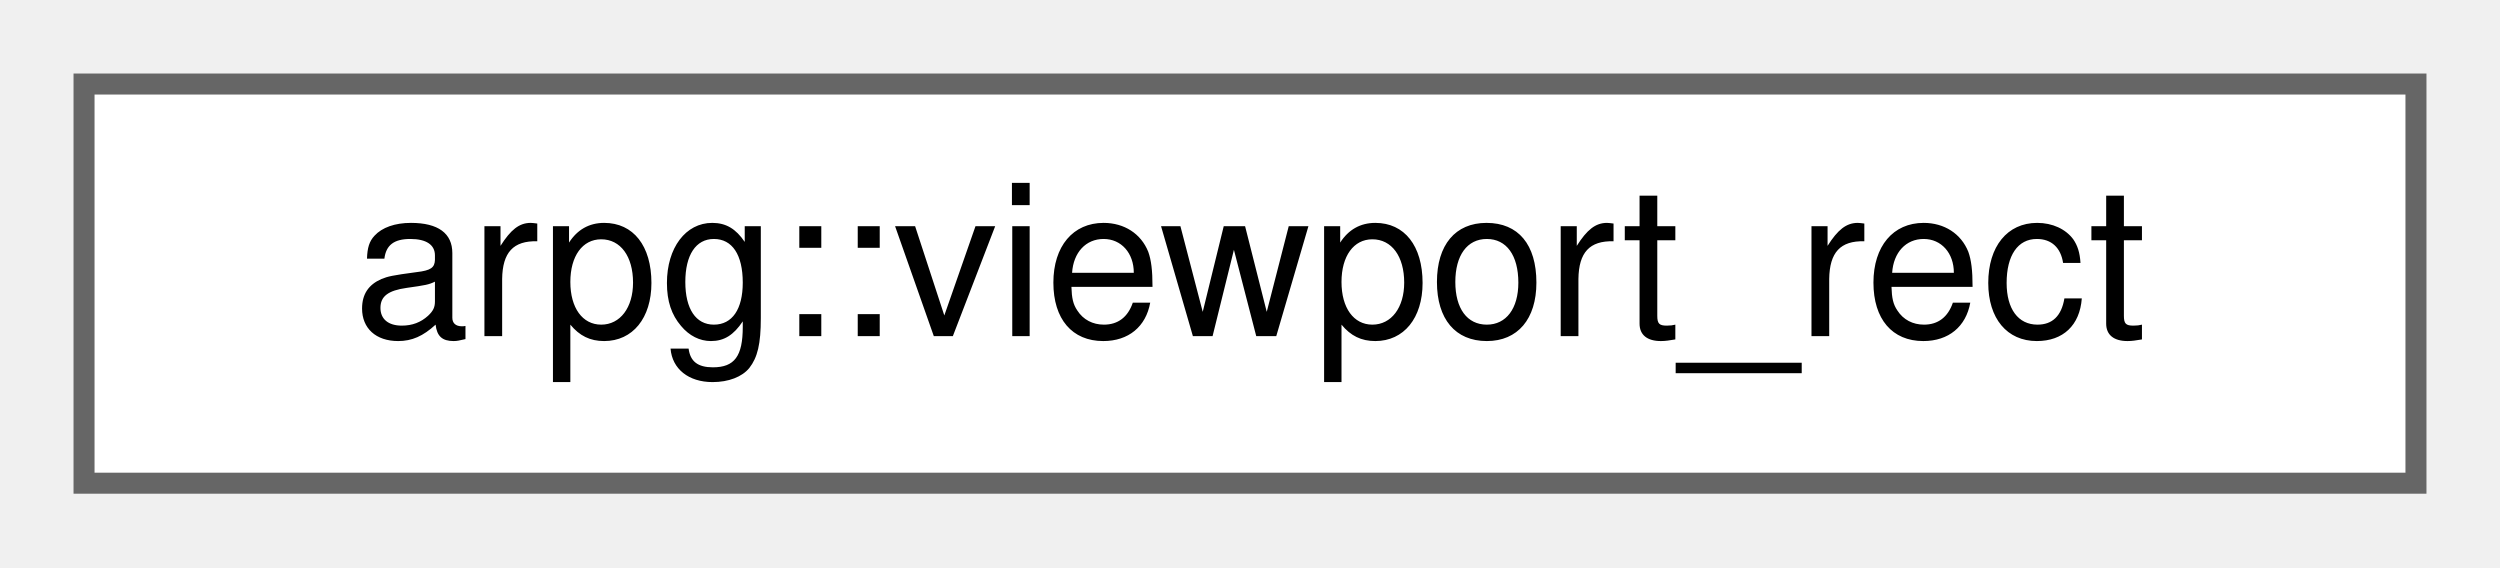
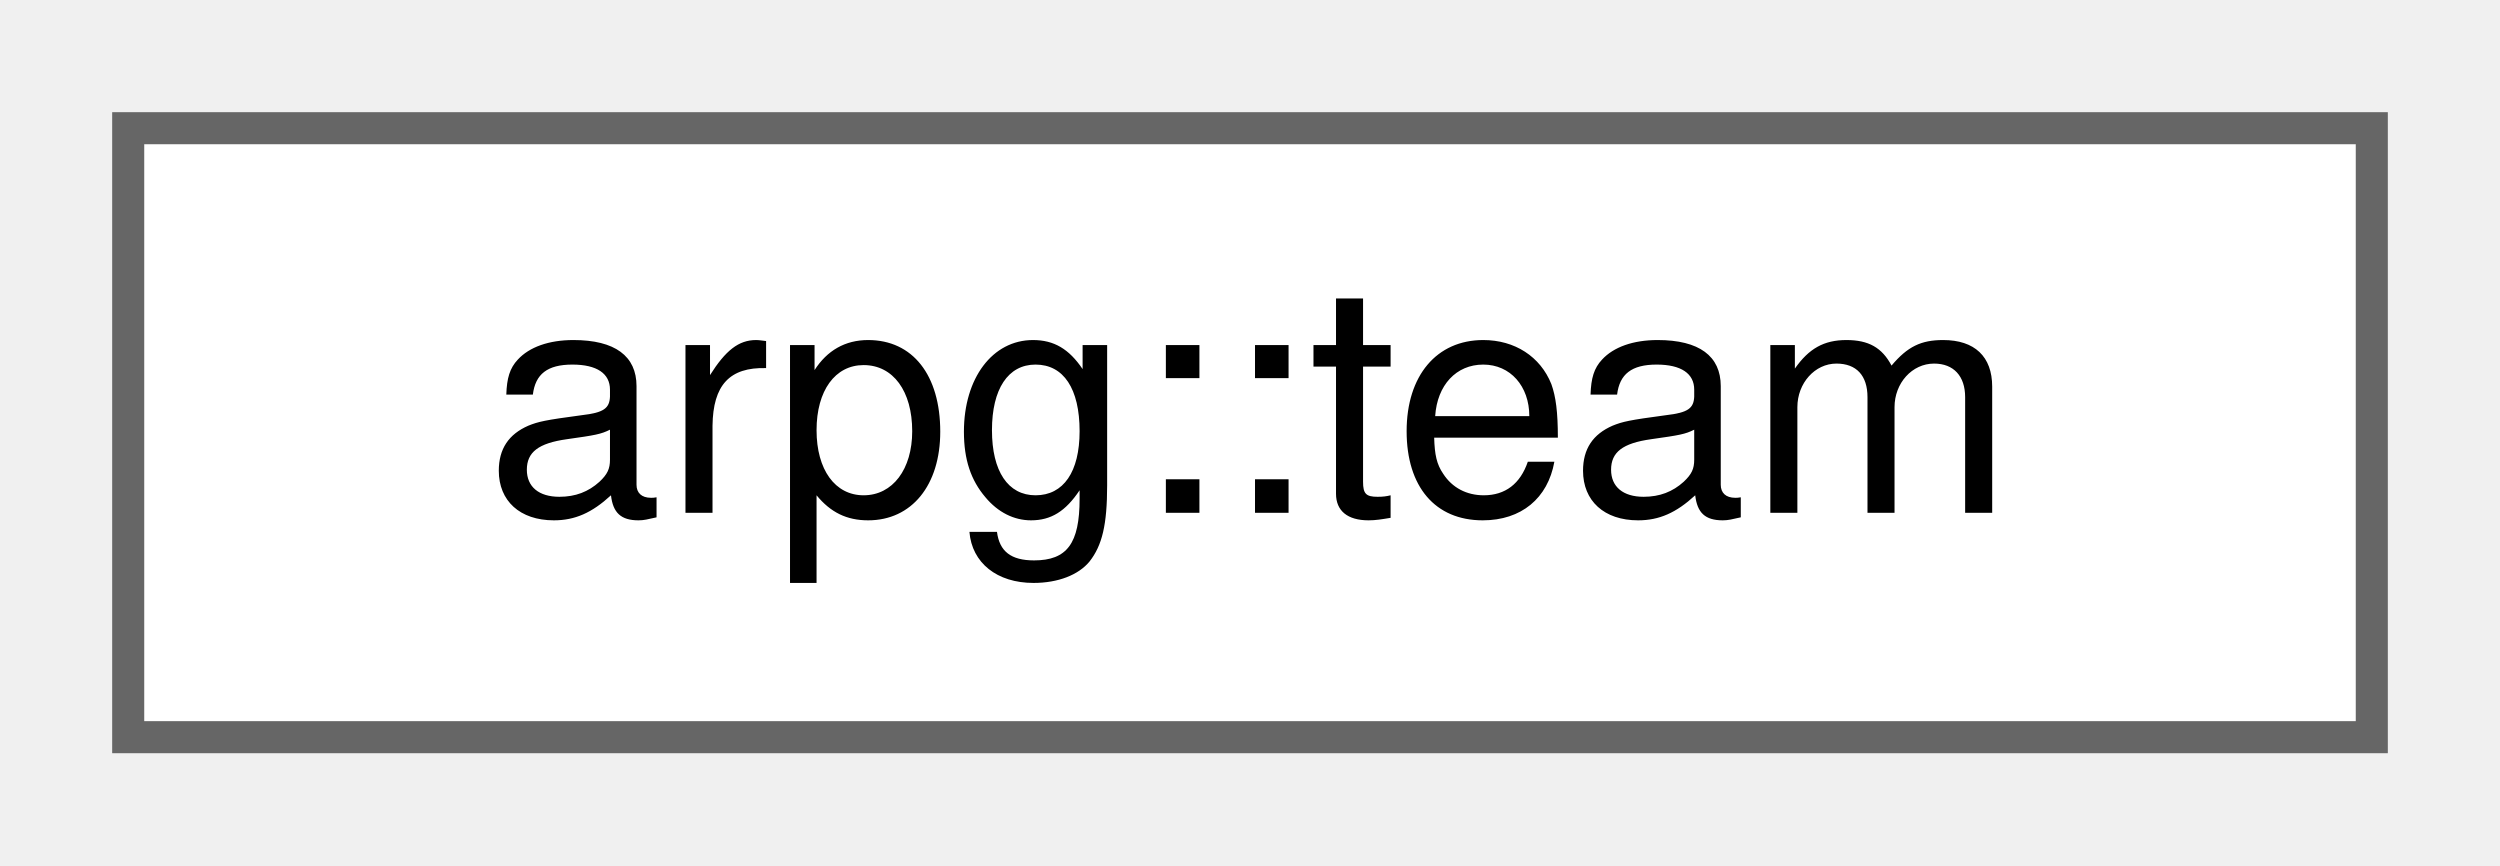
- <svg xmlns="http://www.w3.org/2000/svg" xmlns:xlink="http://www.w3.org/1999/xlink" width="119pt" height="27pt" viewBox="0.00 0.00 119.00 27.00">
+ <svg xmlns="http://www.w3.org/2000/svg" xmlns:xlink="http://www.w3.org/1999/xlink" width="78pt" height="27pt" viewBox="0.00 0.00 78.00 27.00">
  <g id="graph0" class="graph" transform="scale(1 1) rotate(0) translate(4 23)">
    <g id="Node000000" class="node">
      <g id="a_Node000000">
-         <a xlink:href="structarpg_1_1viewport__rect.html" target="_top" xlink:title="A rectangle in window coordinates.">
-           <polygon fill="white" stroke="#666666" points="111,-19 0,-19 0,0 111,0 111,-19" />
-           <text text-anchor="middle" x="55.5" y="-7" font-family="Helvetica,sans-Serif" font-size="10.00">arpg::viewport_rect</text>
+         <a xlink:href="structarpg_1_1team.html" target="_top" xlink:title="Side an entity belongs to.">
+           <polygon fill="white" stroke="#666666" points="70,-19 0,-19 0,0 70,0 70,-19" />
+           <text text-anchor="middle" x="35" y="-7" font-family="Helvetica,sans-Serif" font-size="10.00">arpg::team</text>
        </a>
      </g>
    </g>
  </g>
</svg>
